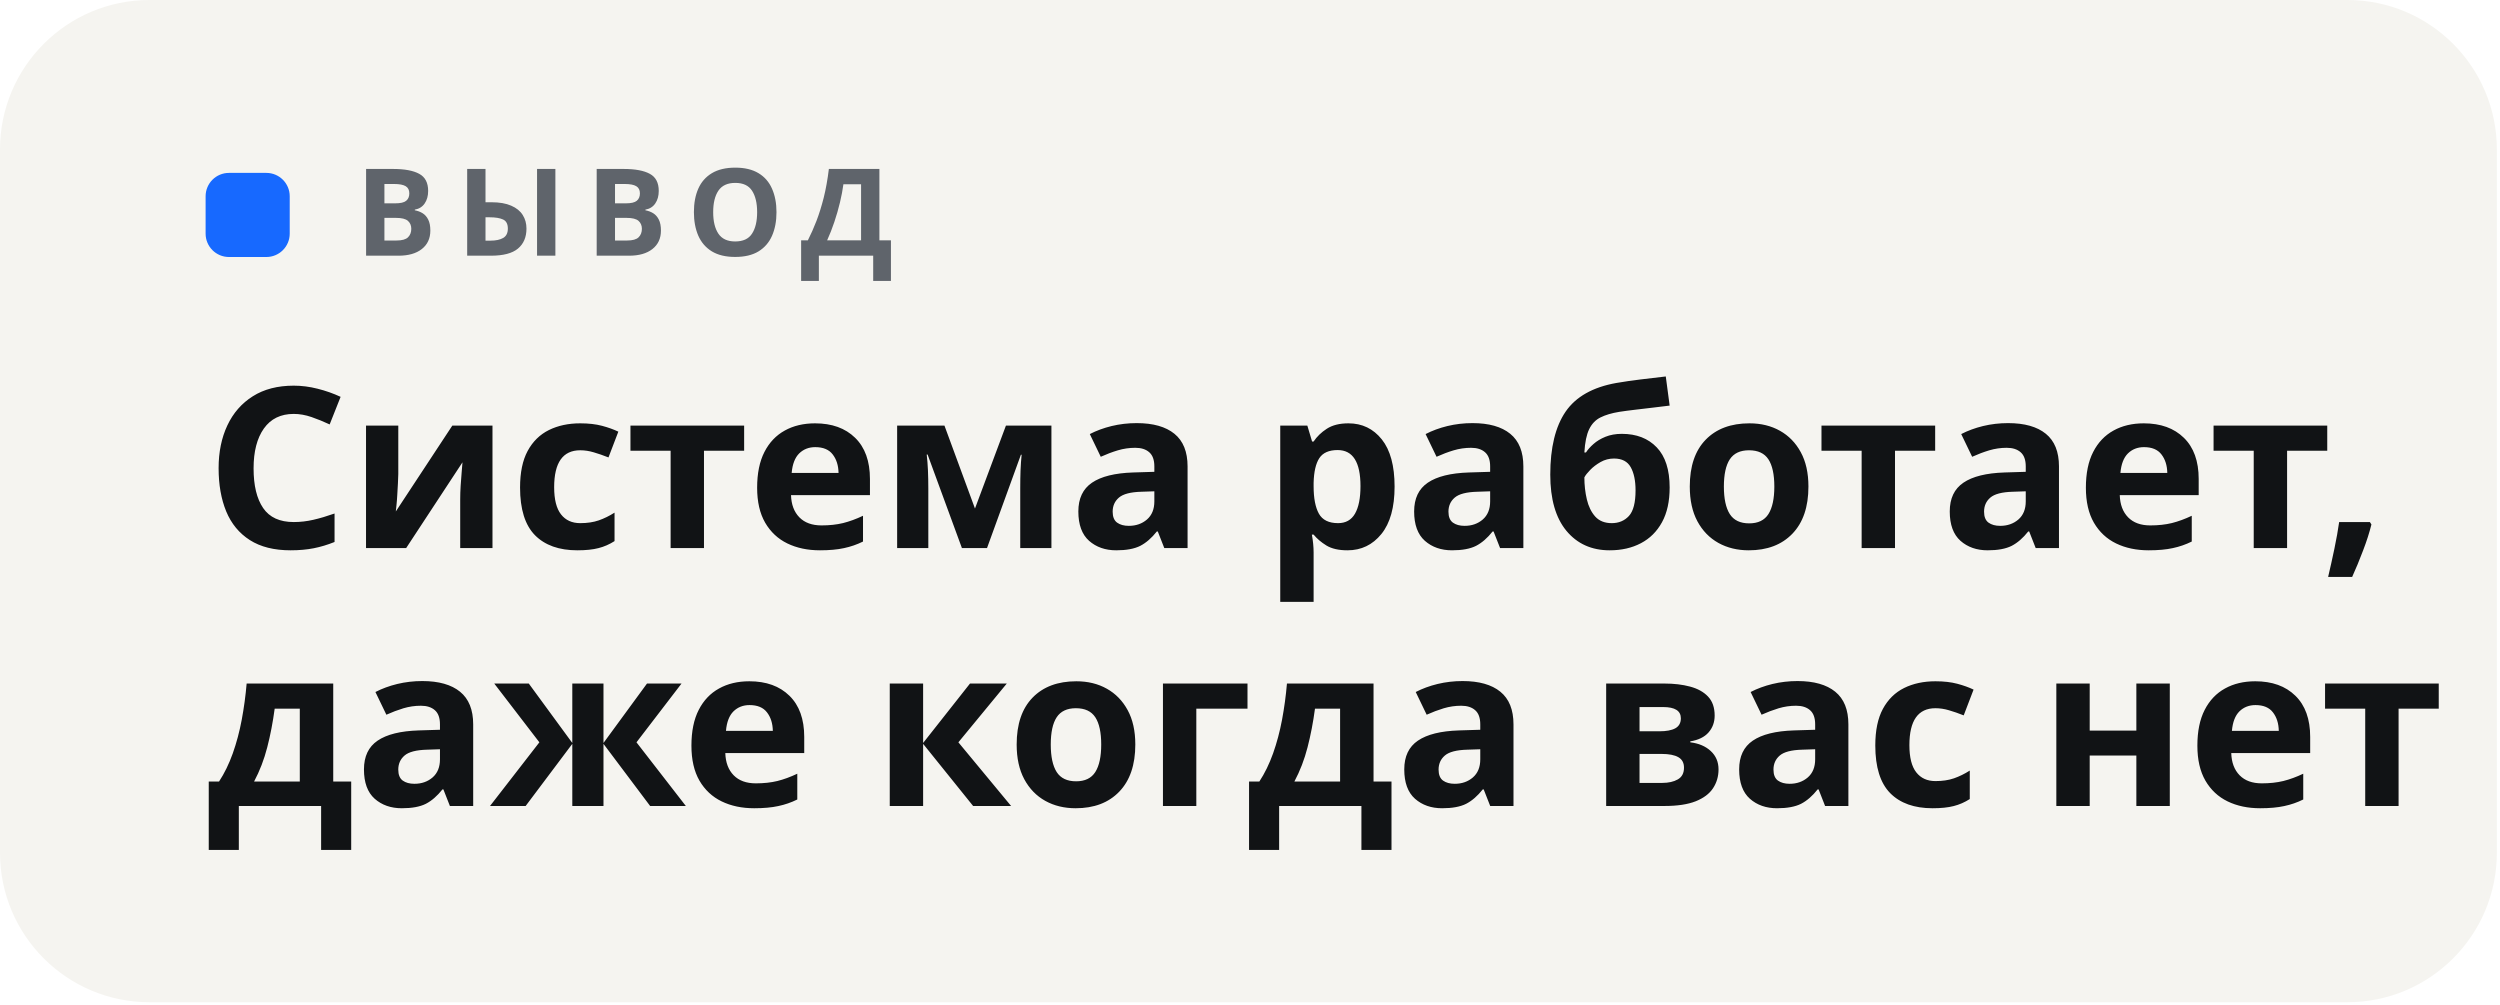
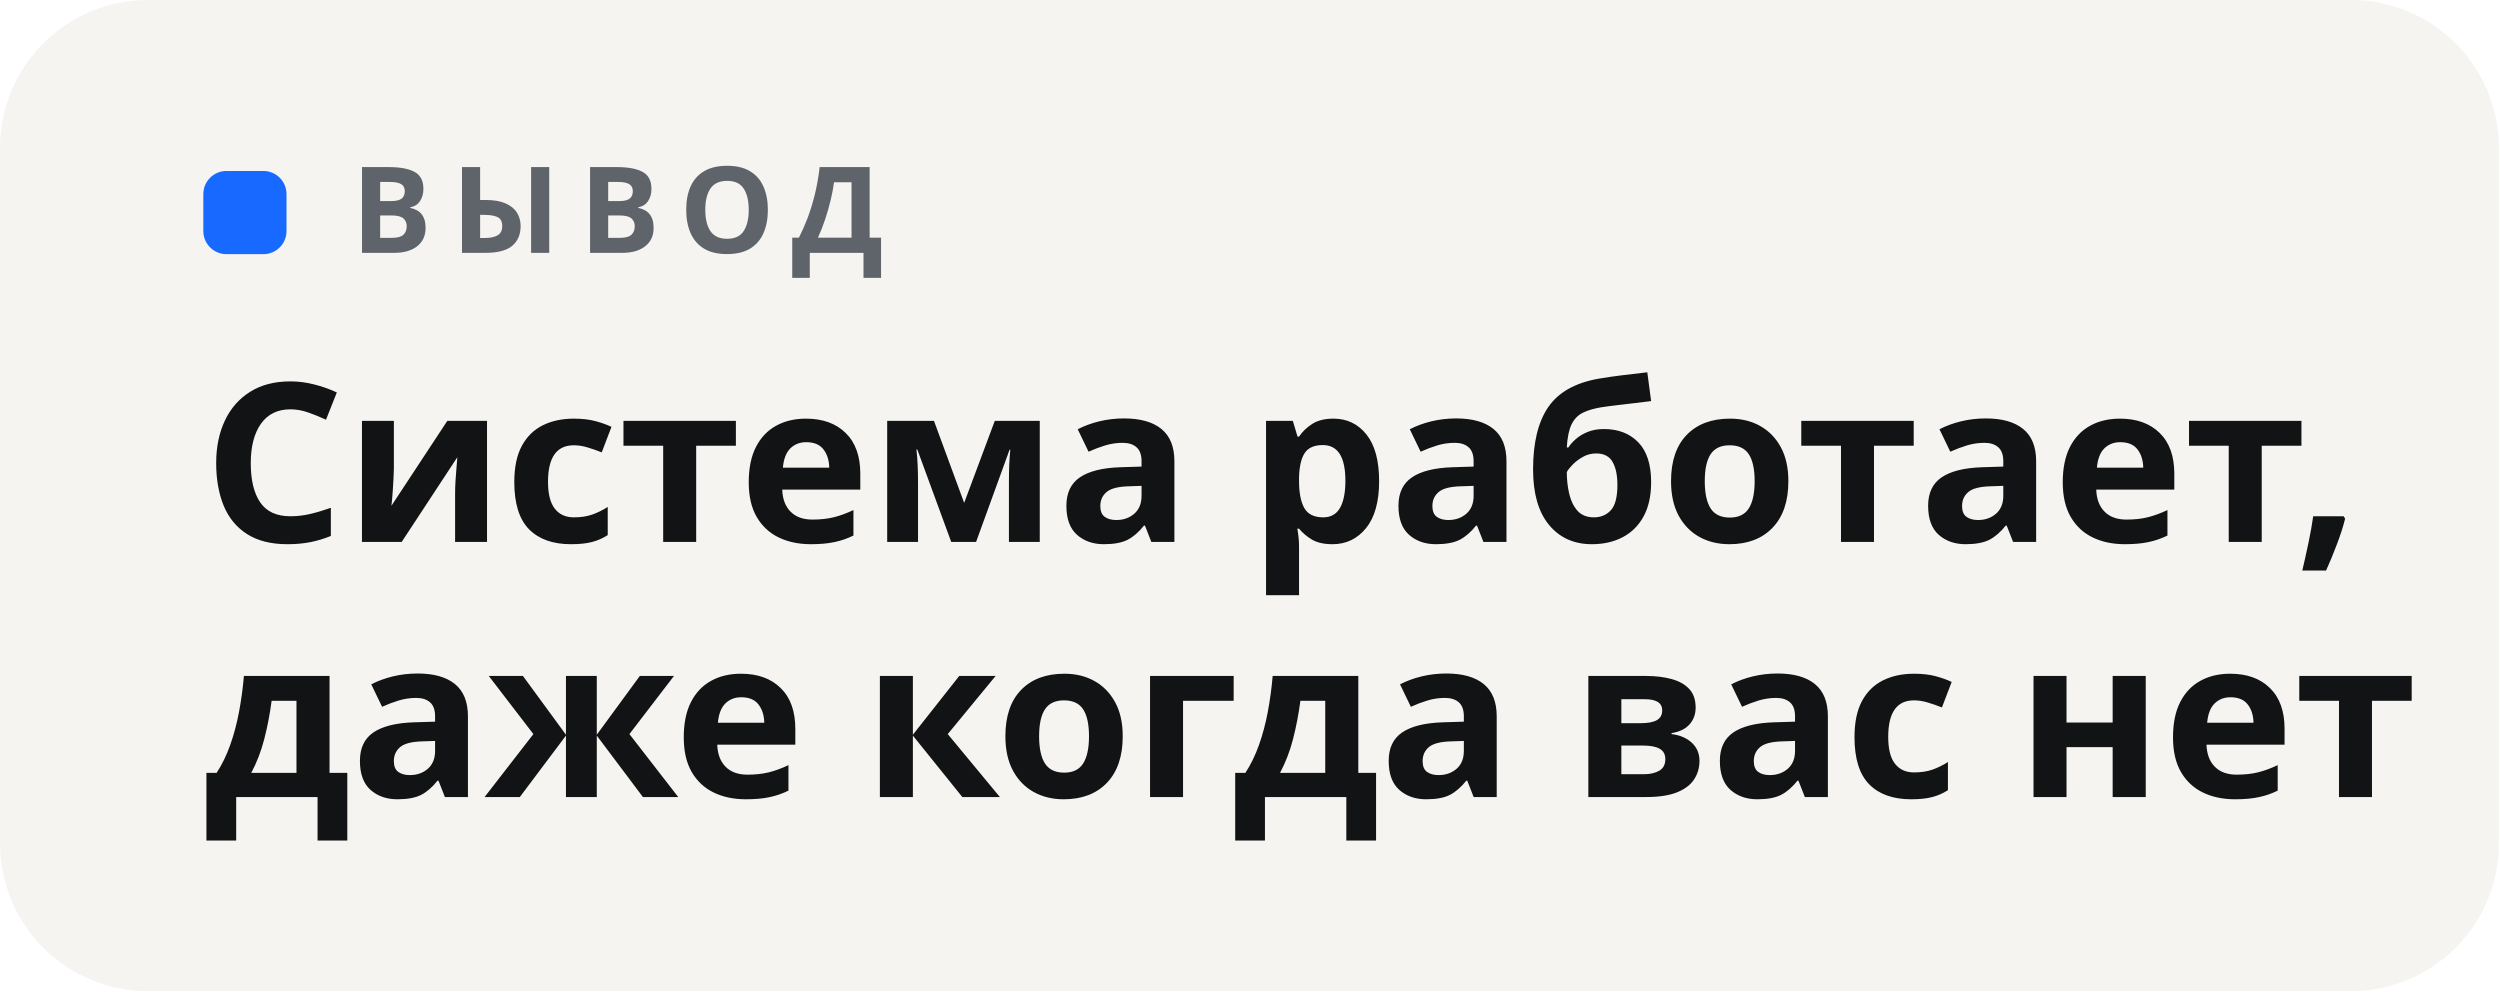
- <svg xmlns="http://www.w3.org/2000/svg" width="535" height="215" viewBox="0 0 535 215">
-   <rect x="0" y="0" width="534.328" height="214.48" rx="32" fill="#F5F4F0" />
+ <svg xmlns="http://www.w3.org/2000/svg" width="541" height="215" viewBox="0 0 541 215">
+   <rect x="0" y="0" width="540.76" height="214.48" rx="32" fill="#F5F4F0" />
  <rect x="44" y="37" width="18" height="18" rx="5" fill="#1769FF" />
  <text x="76.00" y="54.72" font-family="Manrope" font-size="26" font-weight="700" fill="#5F646B" letter-spacing="4.16">ВЫВОД</text>
-   <text x="44.00" y="117.28" font-family="Manrope" font-size="48" font-weight="600" fill="#111315">Система работает,</text>
-   <text x="44.00" y="172.48" font-family="Manrope" font-size="48" font-weight="600" fill="#111315">даже когда вас нет</text>
+   <text x="44.00" y="117.28" font-family="Manrope" font-size="48" font-weight="700" fill="#111315">Система работает,</text>
+   <text x="44.00" y="172.48" font-family="Manrope" font-size="48" font-weight="700" fill="#111315">даже когда вас нет</text>
</svg>
